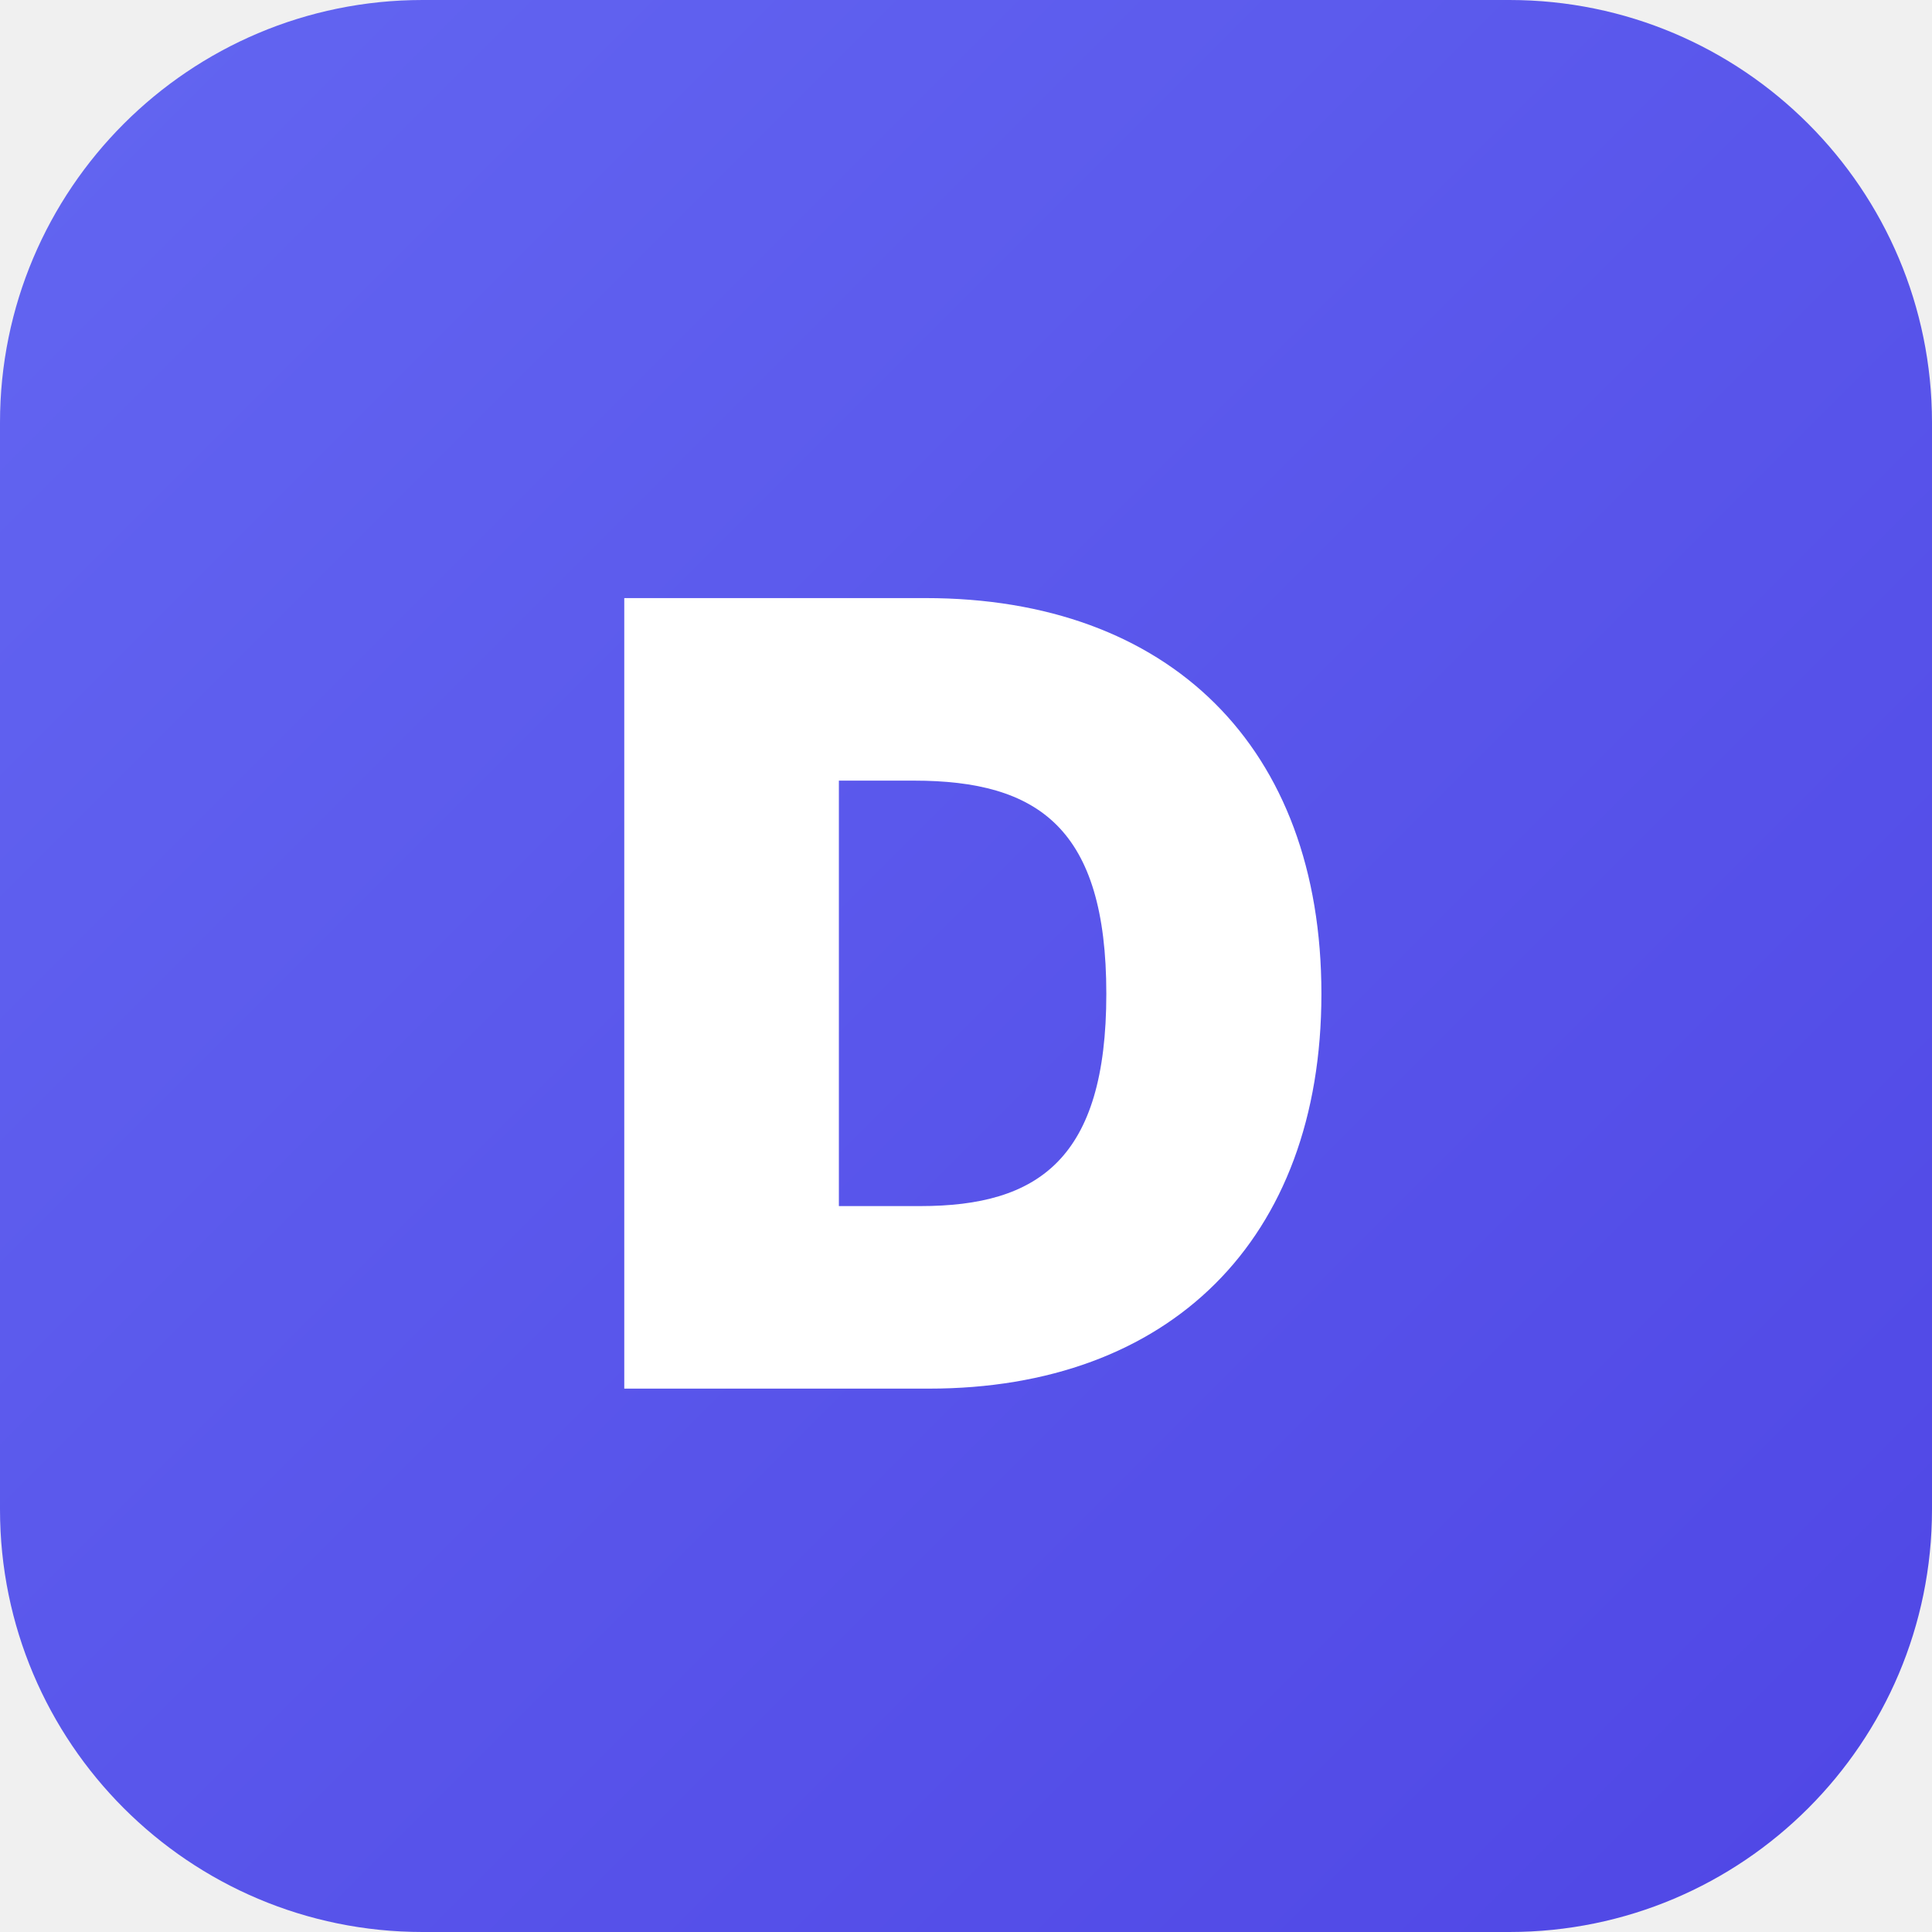
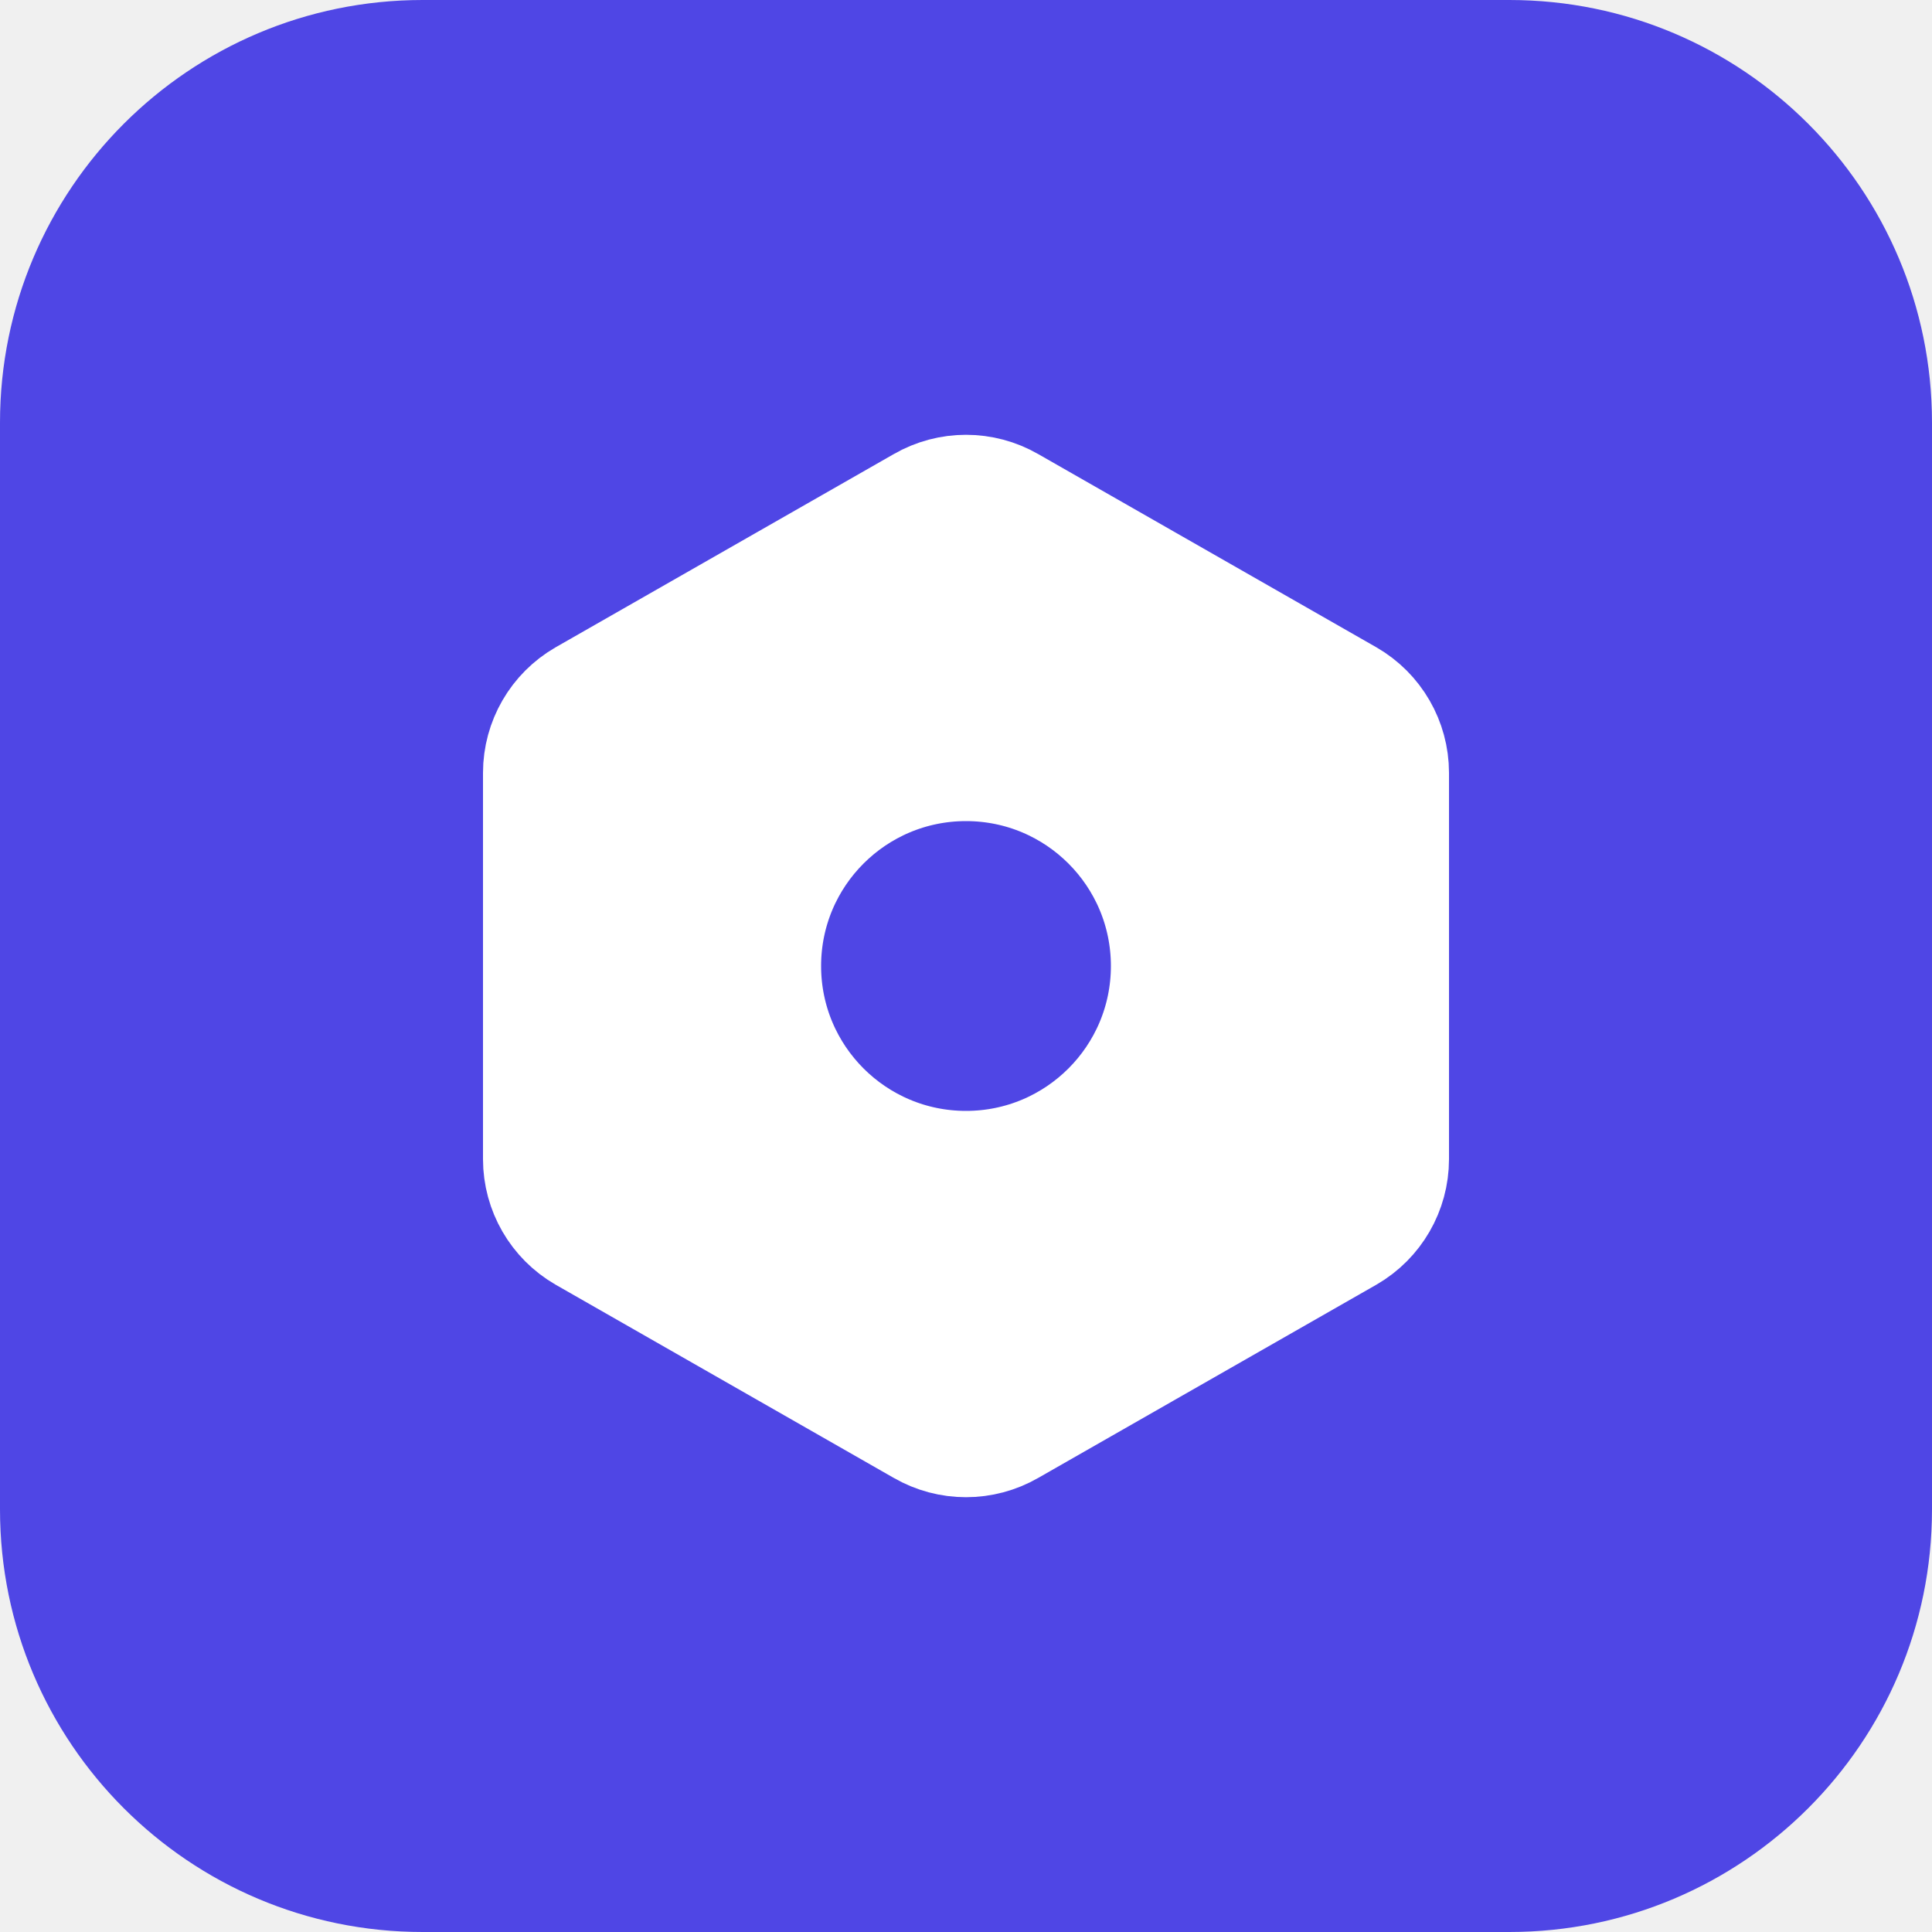
<svg xmlns="http://www.w3.org/2000/svg" viewBox="0 0 64 64">
-   <defs>
-     <linearGradient id="bg" x1="0" y1="0" x2="1" y2="1">
-       <stop offset="0%" stop-color="#6366f1" />
-       <stop offset="100%" stop-color="#4f46e5" />
-     </linearGradient>
-   </defs>
-   <rect width="64" height="64" rx="14" fill="url(#bg)" />
-   <text x="32" y="46" font-family="Inter, ui-sans-serif, system-ui, sans-serif" font-size="36" font-weight="900" letter-spacing="-1" text-anchor="middle" fill="white">D</text>
+   <rect width="64" height="64" rx="14" fill="#4f46e5" />
+   <g transform="translate(12.8 12.8) scale(1.6)" fill="white" stroke="white" stroke-width="2" stroke-linecap="round" stroke-linejoin="round">
+     <path d="M21 16V8a2 2 0 0 0-1-1.73l-7-4a2 2 0 0 0-2 0l-7 4A2 2 0 0 0 3 8v8a2 2 0 0 0 1 1.73l7 4a2 2 0 0 0 2 0l7-4A2 2 0 0 0 21 16z" />
+     <circle cx="12" cy="12" r="4" fill="#4f46e5" />
+   </g>
</svg>
